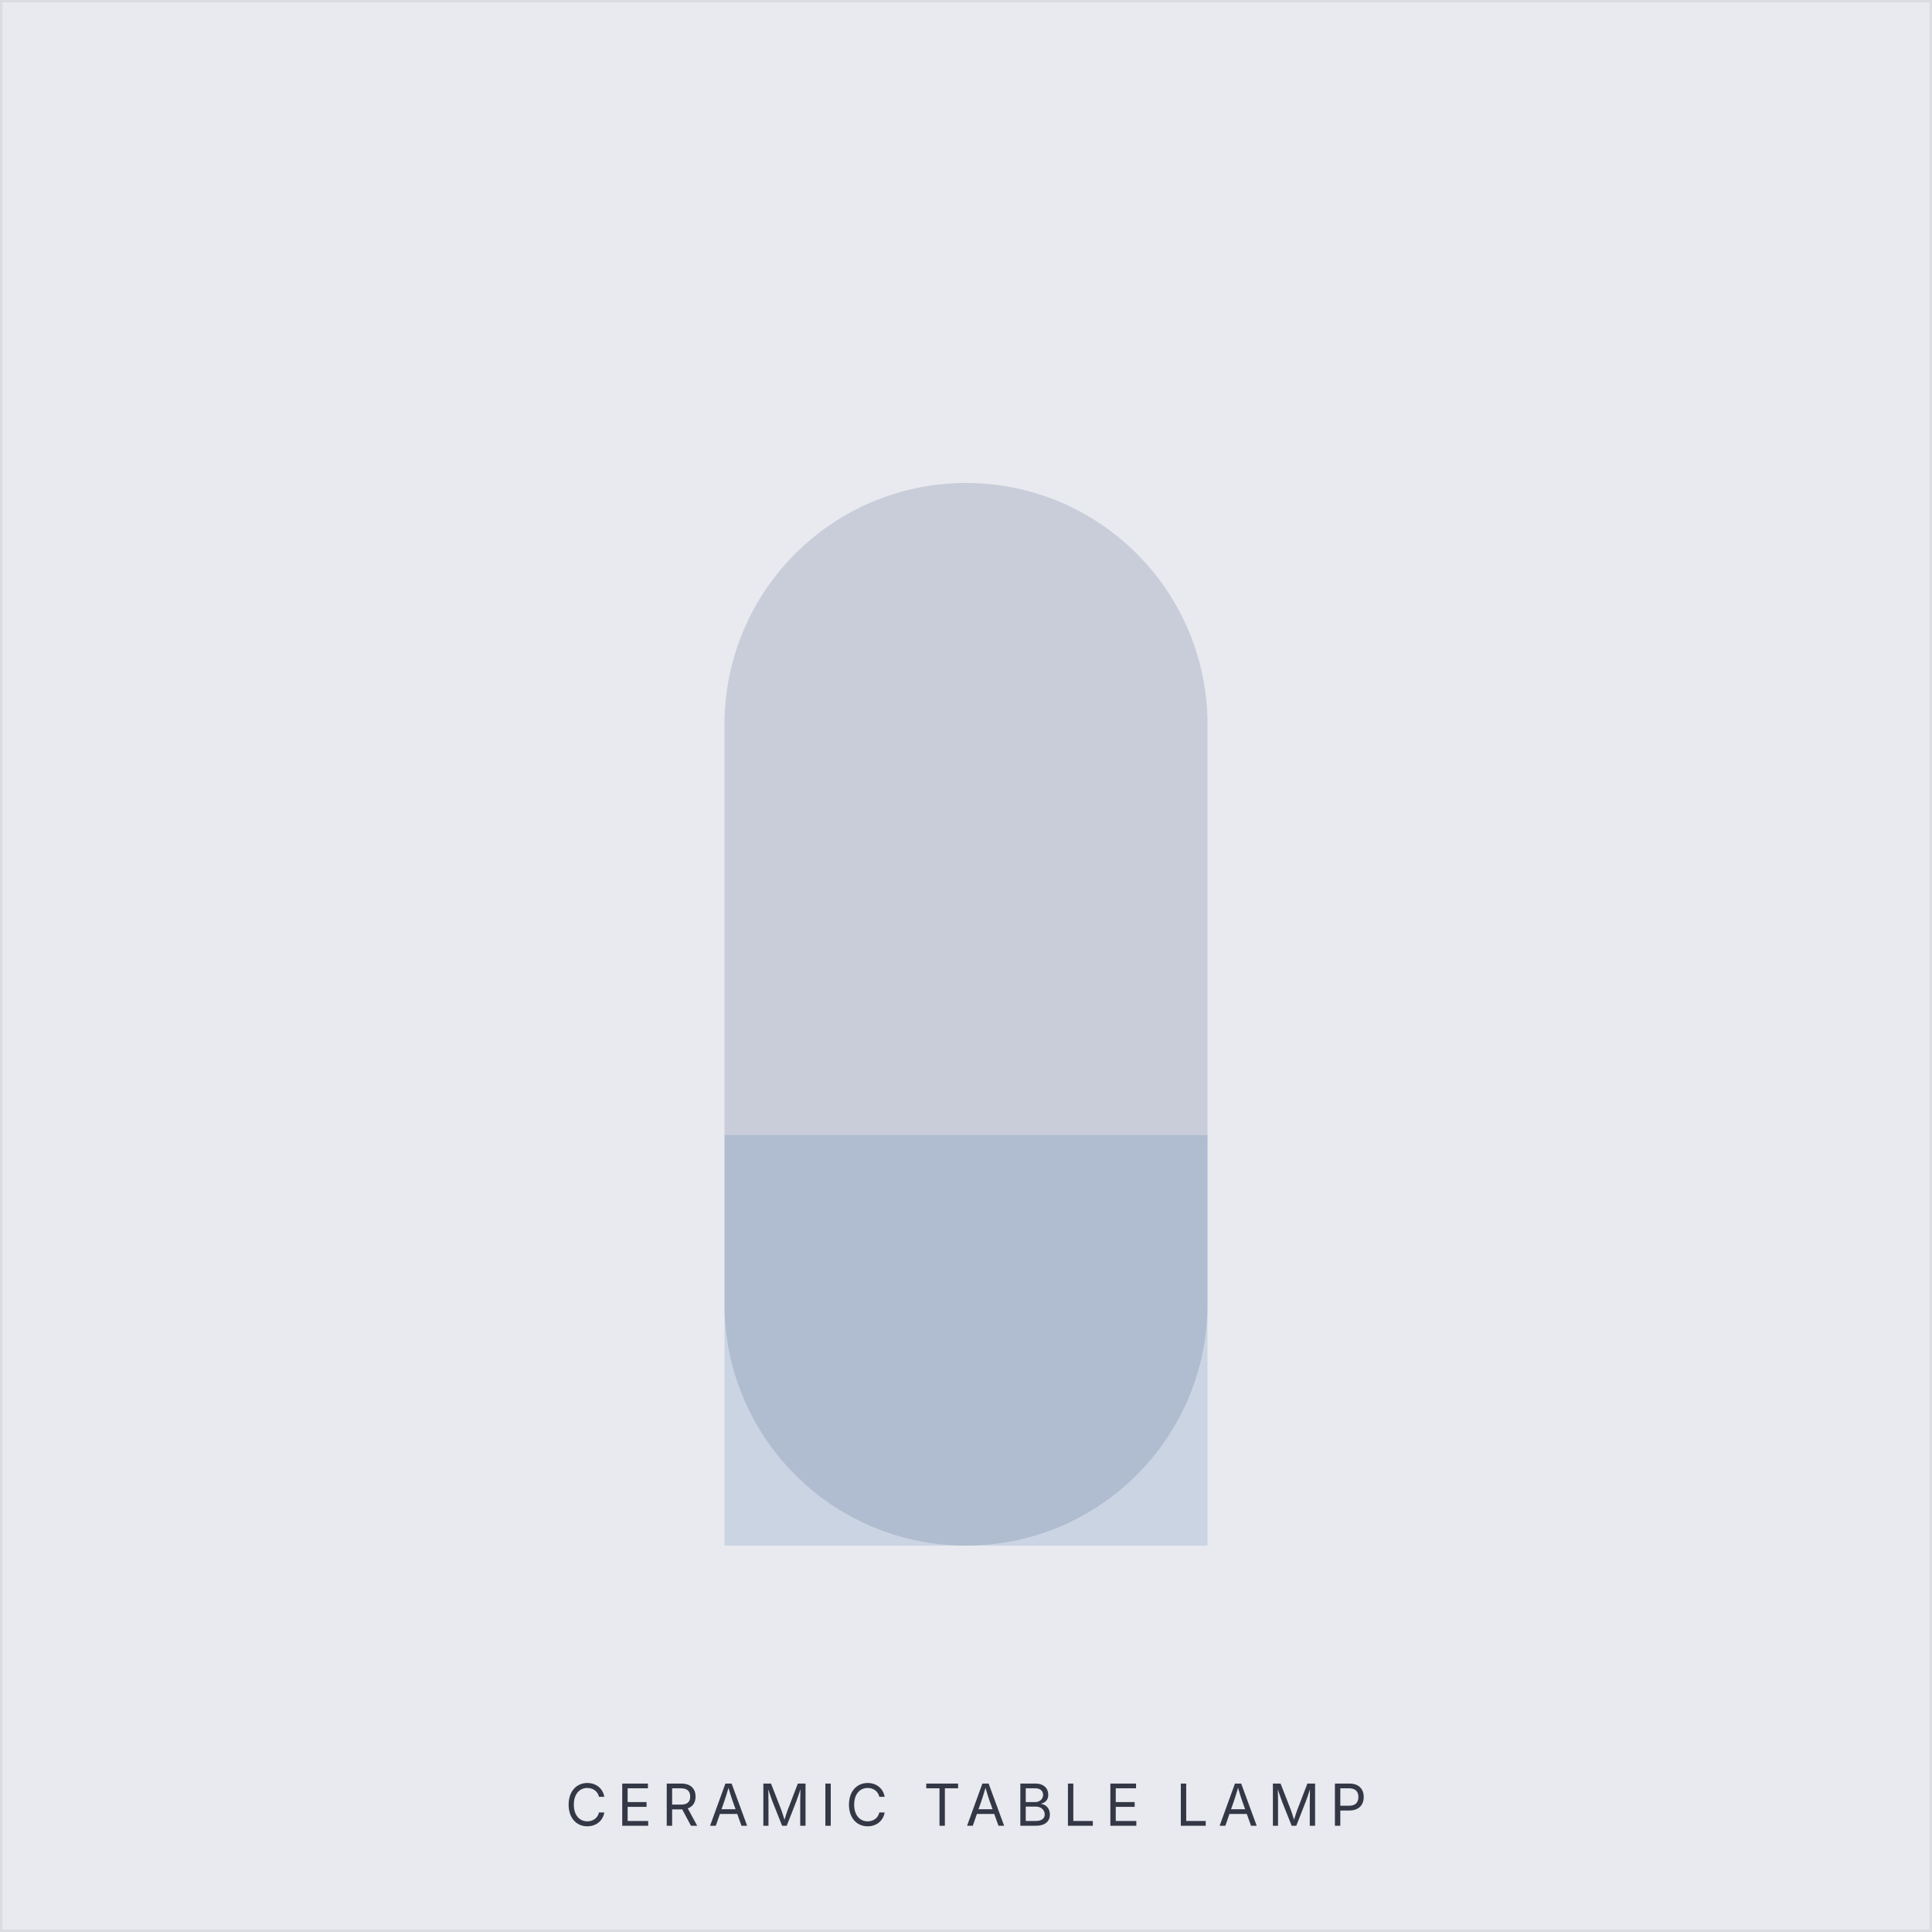
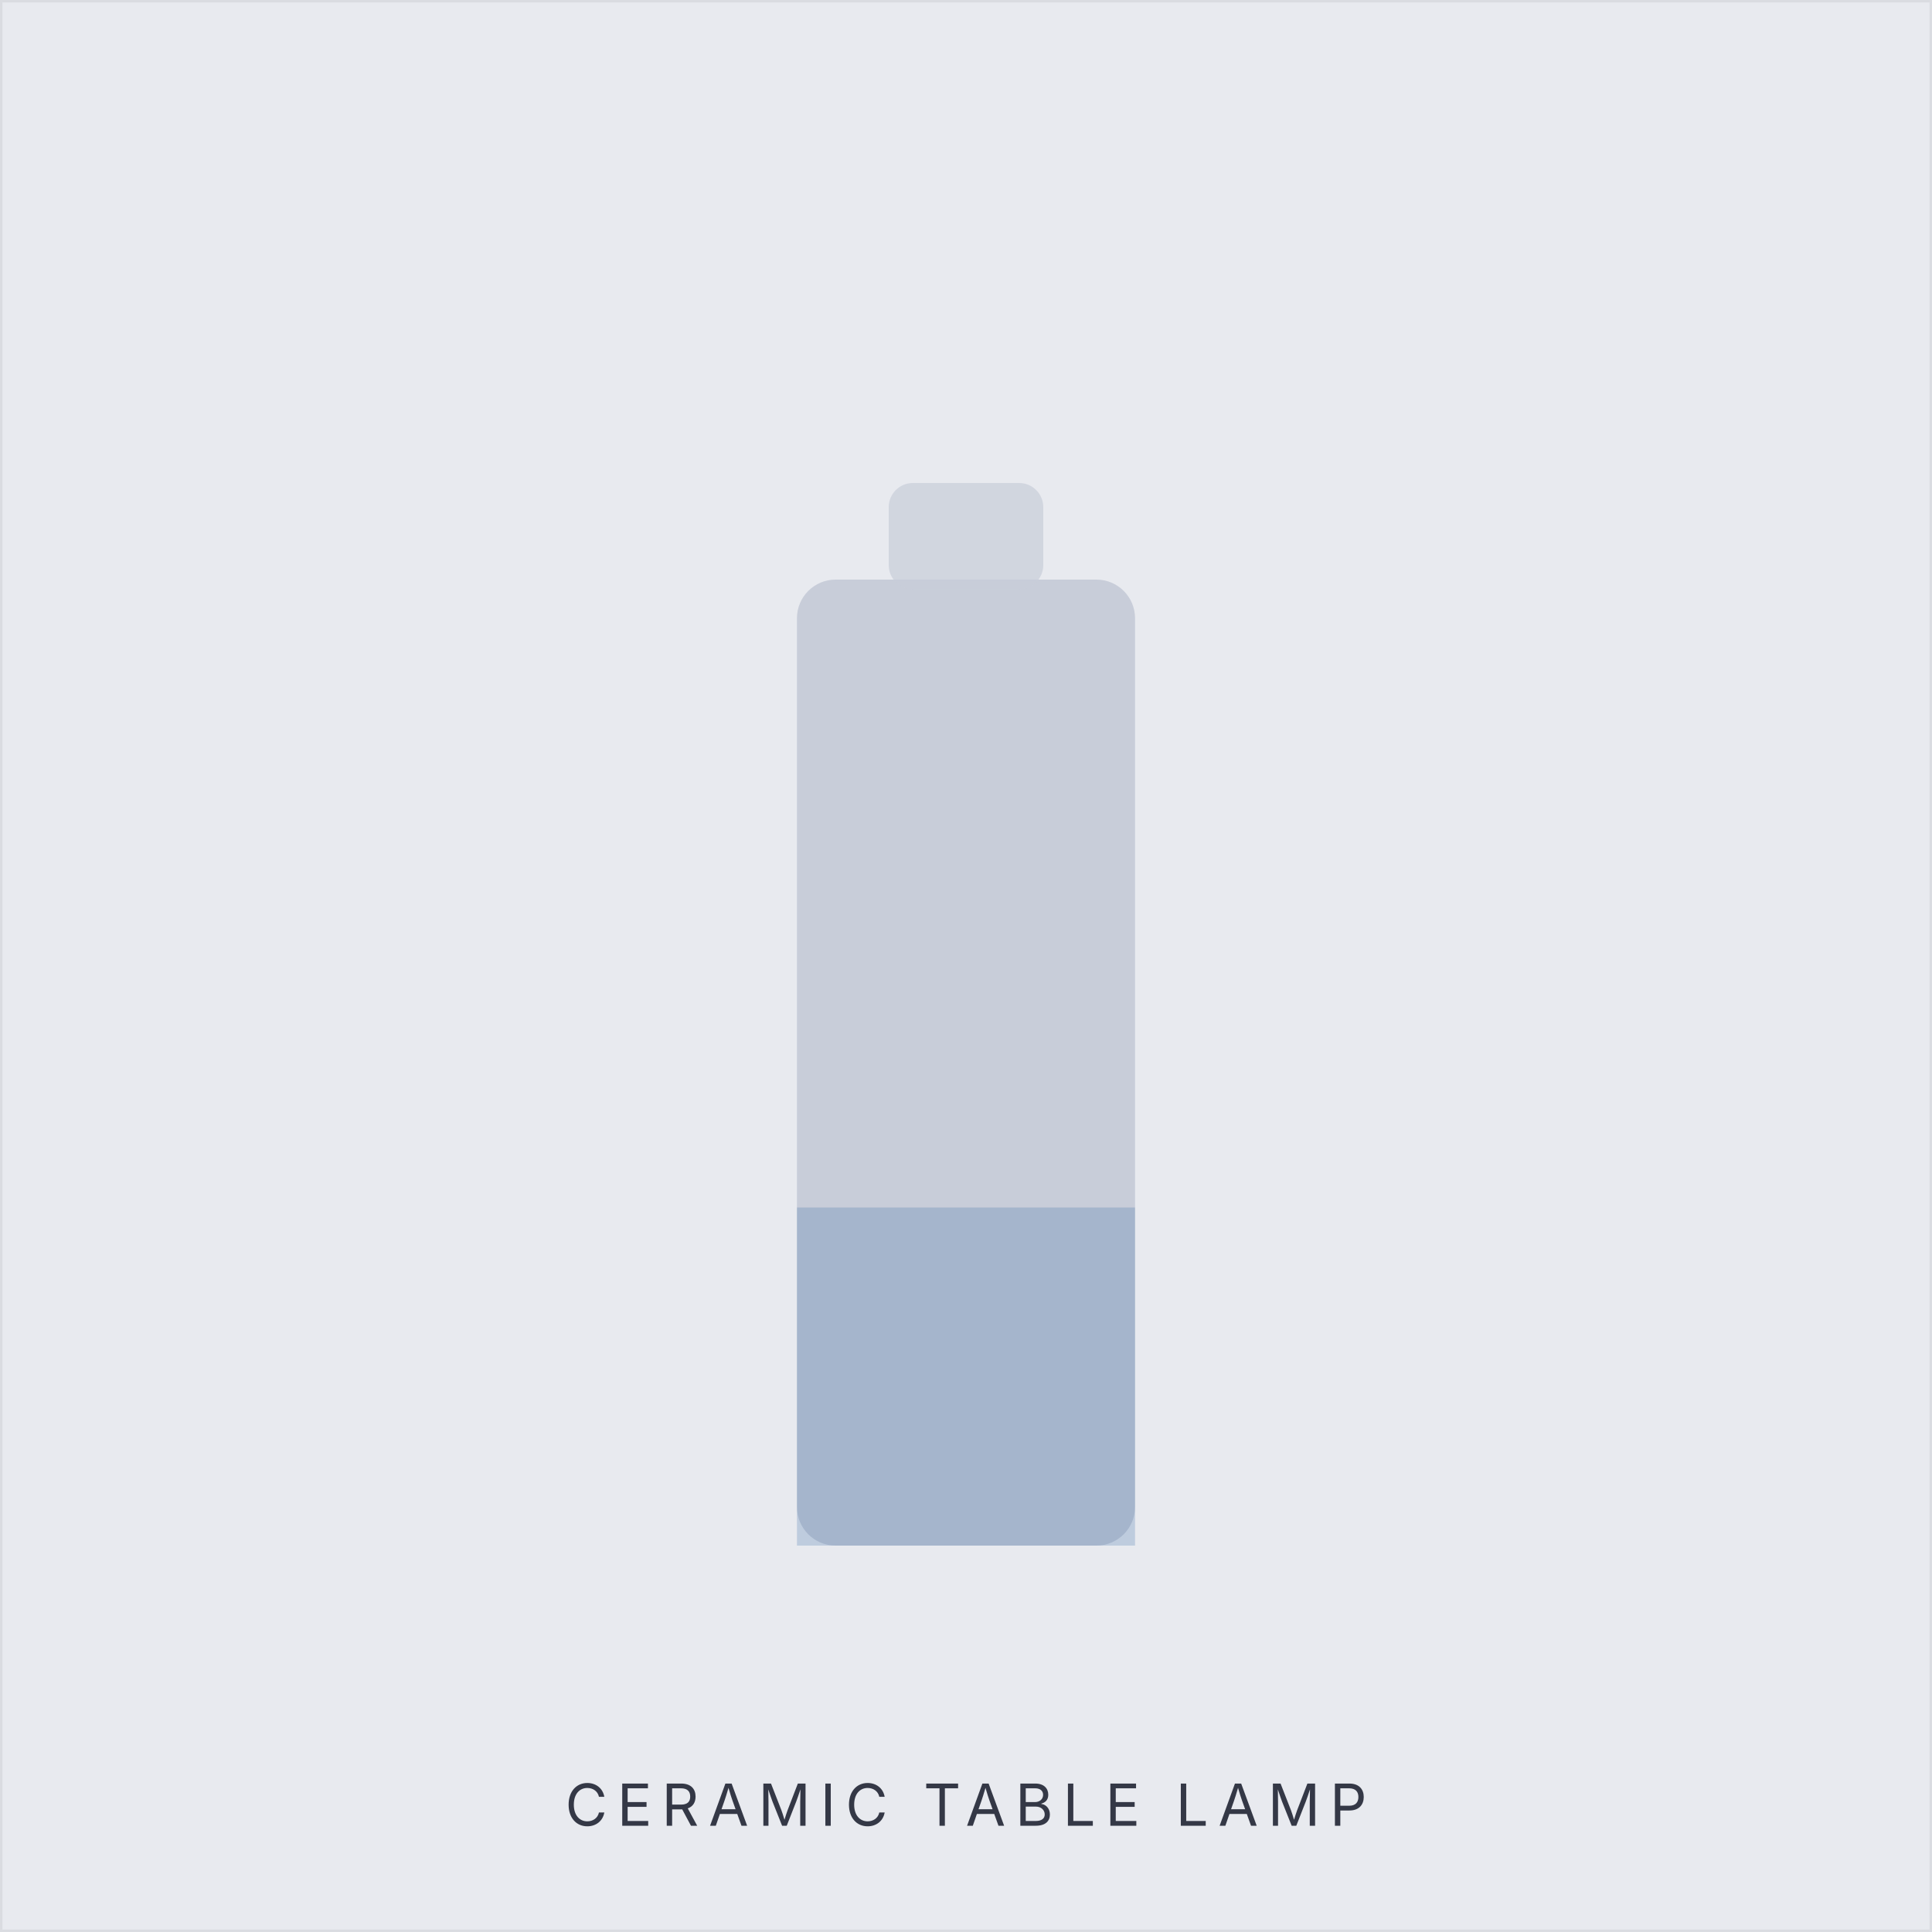
<svg xmlns="http://www.w3.org/2000/svg" viewBox="0 0 800 800" width="800" height="800" role="img" aria-label="Ceramic Table Lamp">
  <rect width="800" height="800" fill="#e8eaef" />
-   <rect x="300" y="200" width="200" height="440" rx="100" fill="#c8cdd9" />
-   <rect x="300" y="470" width="200" height="170" fill="#2b5f9e" opacity="0.16" />
+   <rect x="330" y="240" width="140" height="400" rx="16" fill="#c8cdd9" />
+   <rect x="330" y="500" width="140" height="140" fill="#2b5f9e" opacity="0.22" />
+   <rect x="368" y="200" width="64" height="44" rx="10" fill="#c8cdd9" opacity="0.7" />
  <rect x="0" y="712" width="800" height="88" fill="#e8eaef" />
  <text x="400" y="756" text-anchor="middle" font-family="Inter, system-ui, sans-serif" font-size="24" letter-spacing="4" fill="#343846">CERAMIC TABLE LAMP</text>
  <rect x="0" y="0" width="800" height="800" fill="none" stroke="rgba(0,0,0,0.06)" stroke-width="2" />
</svg>
